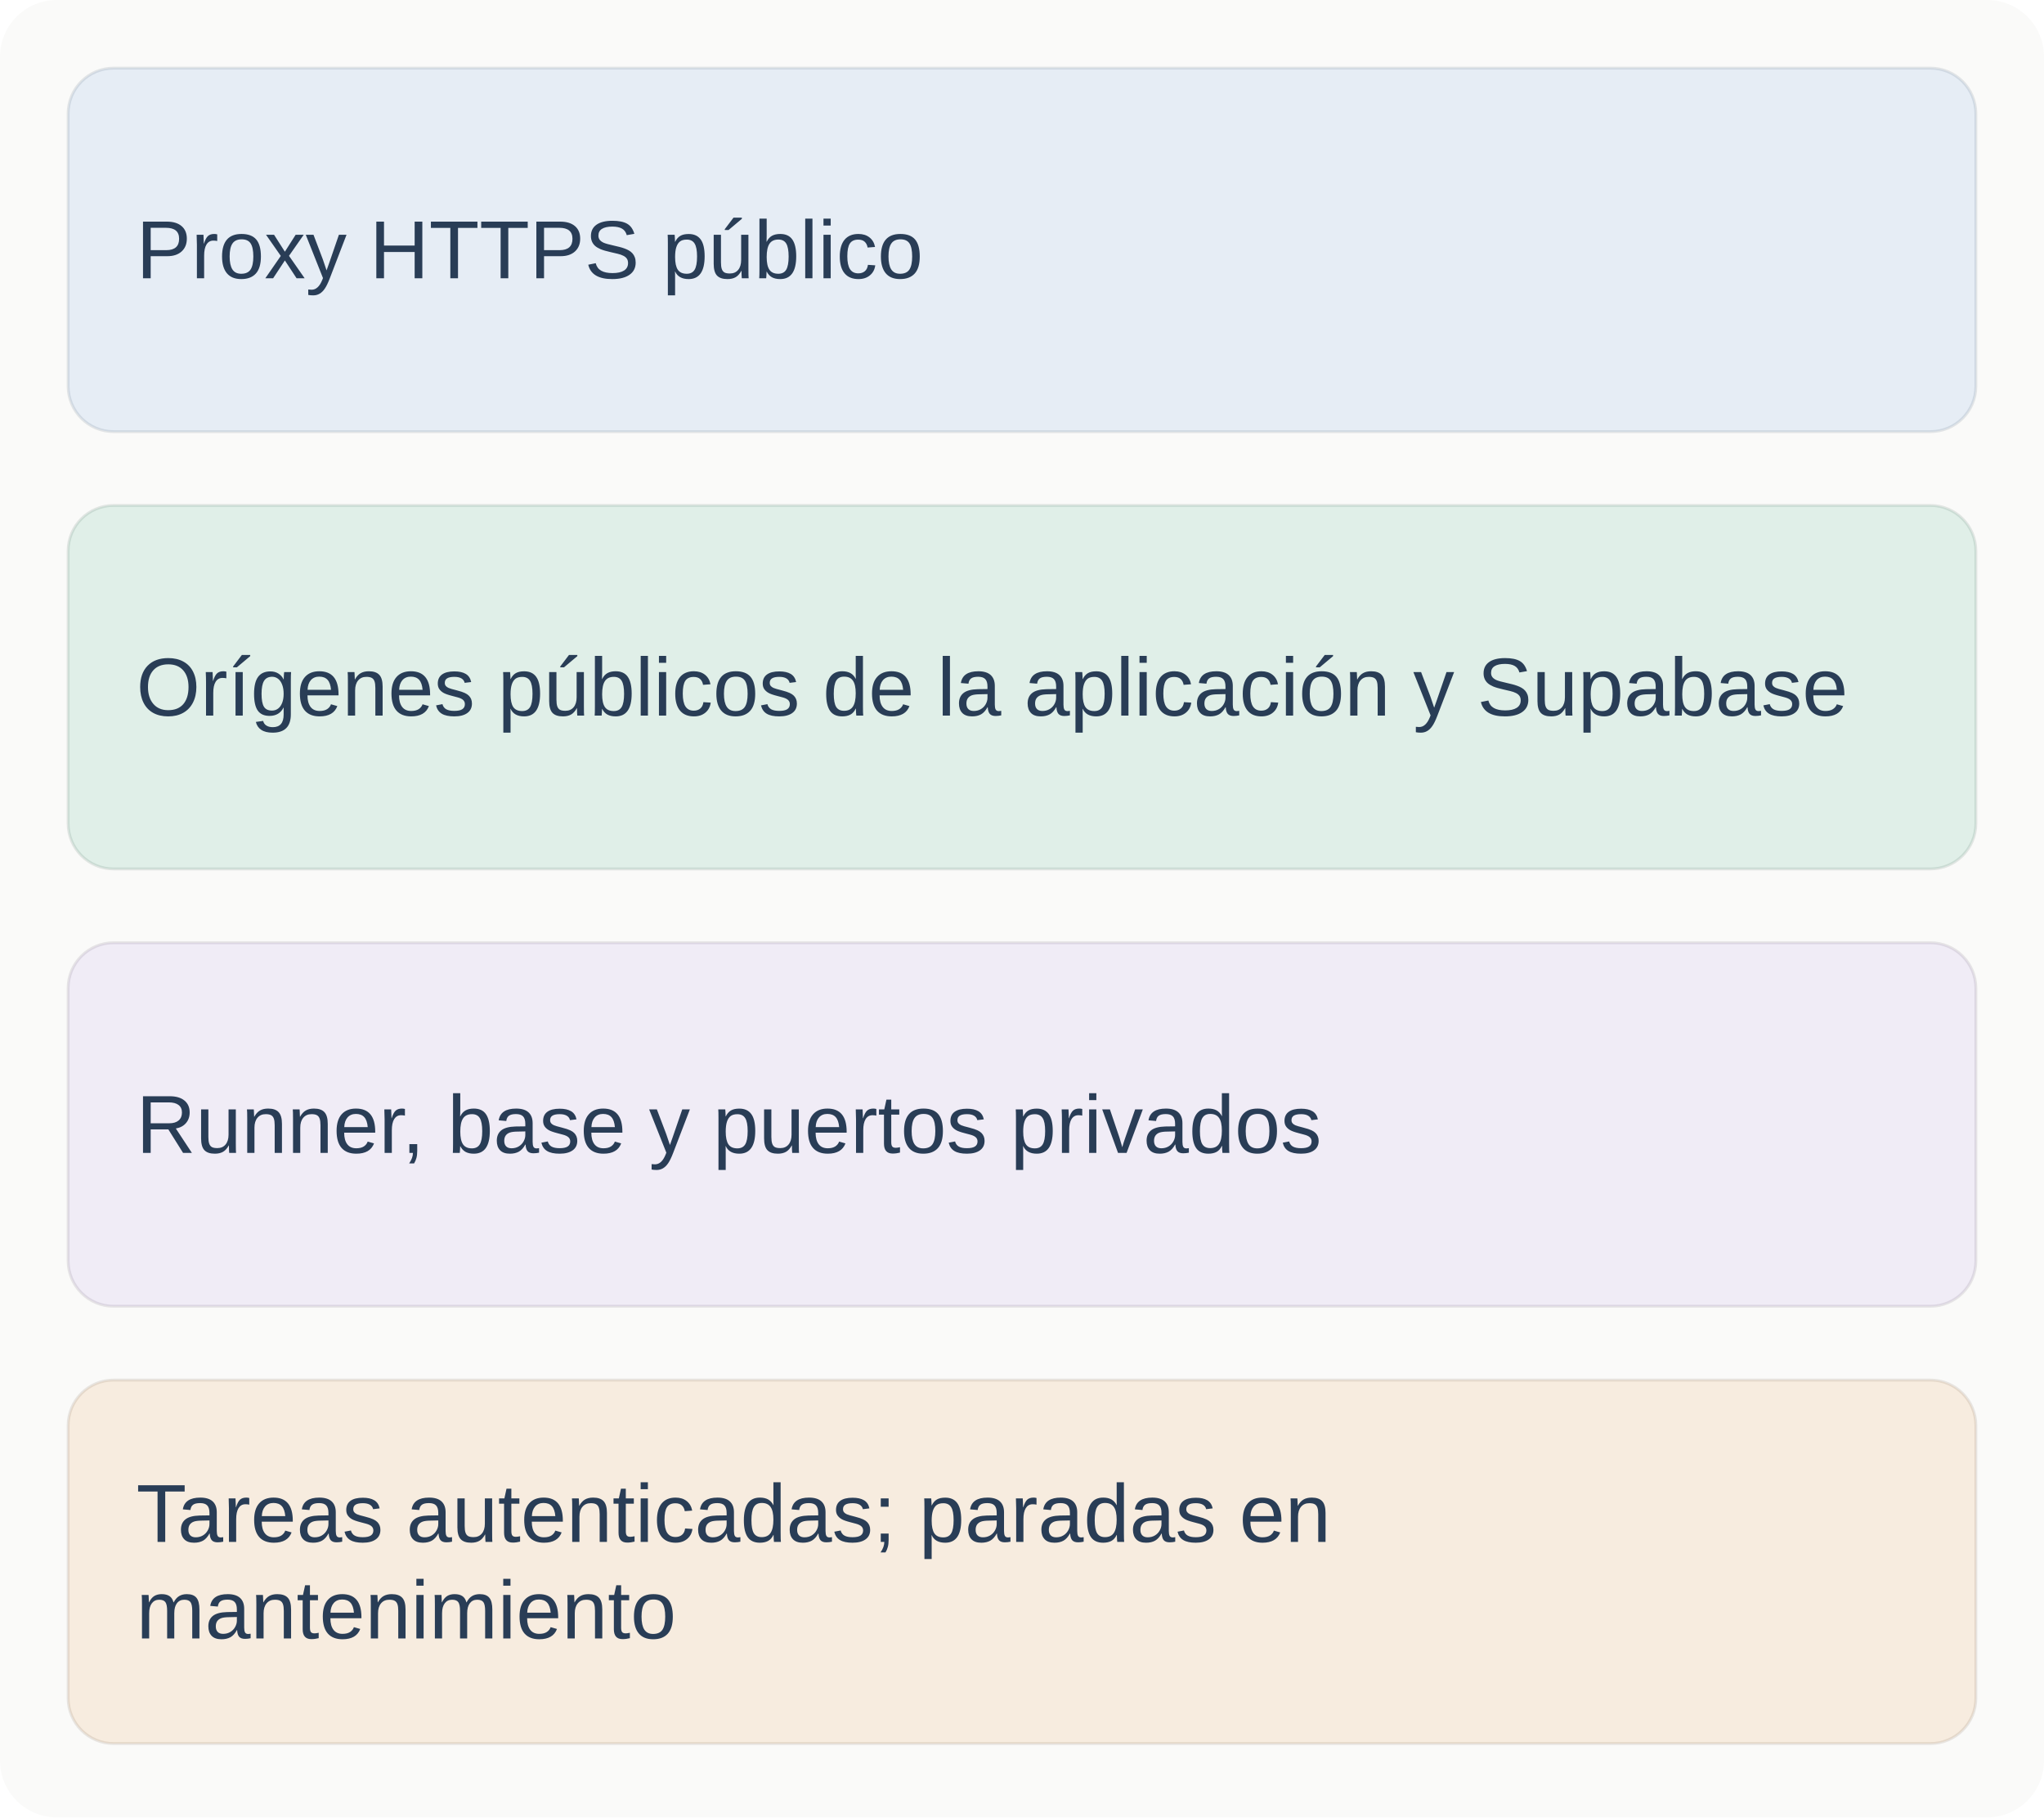
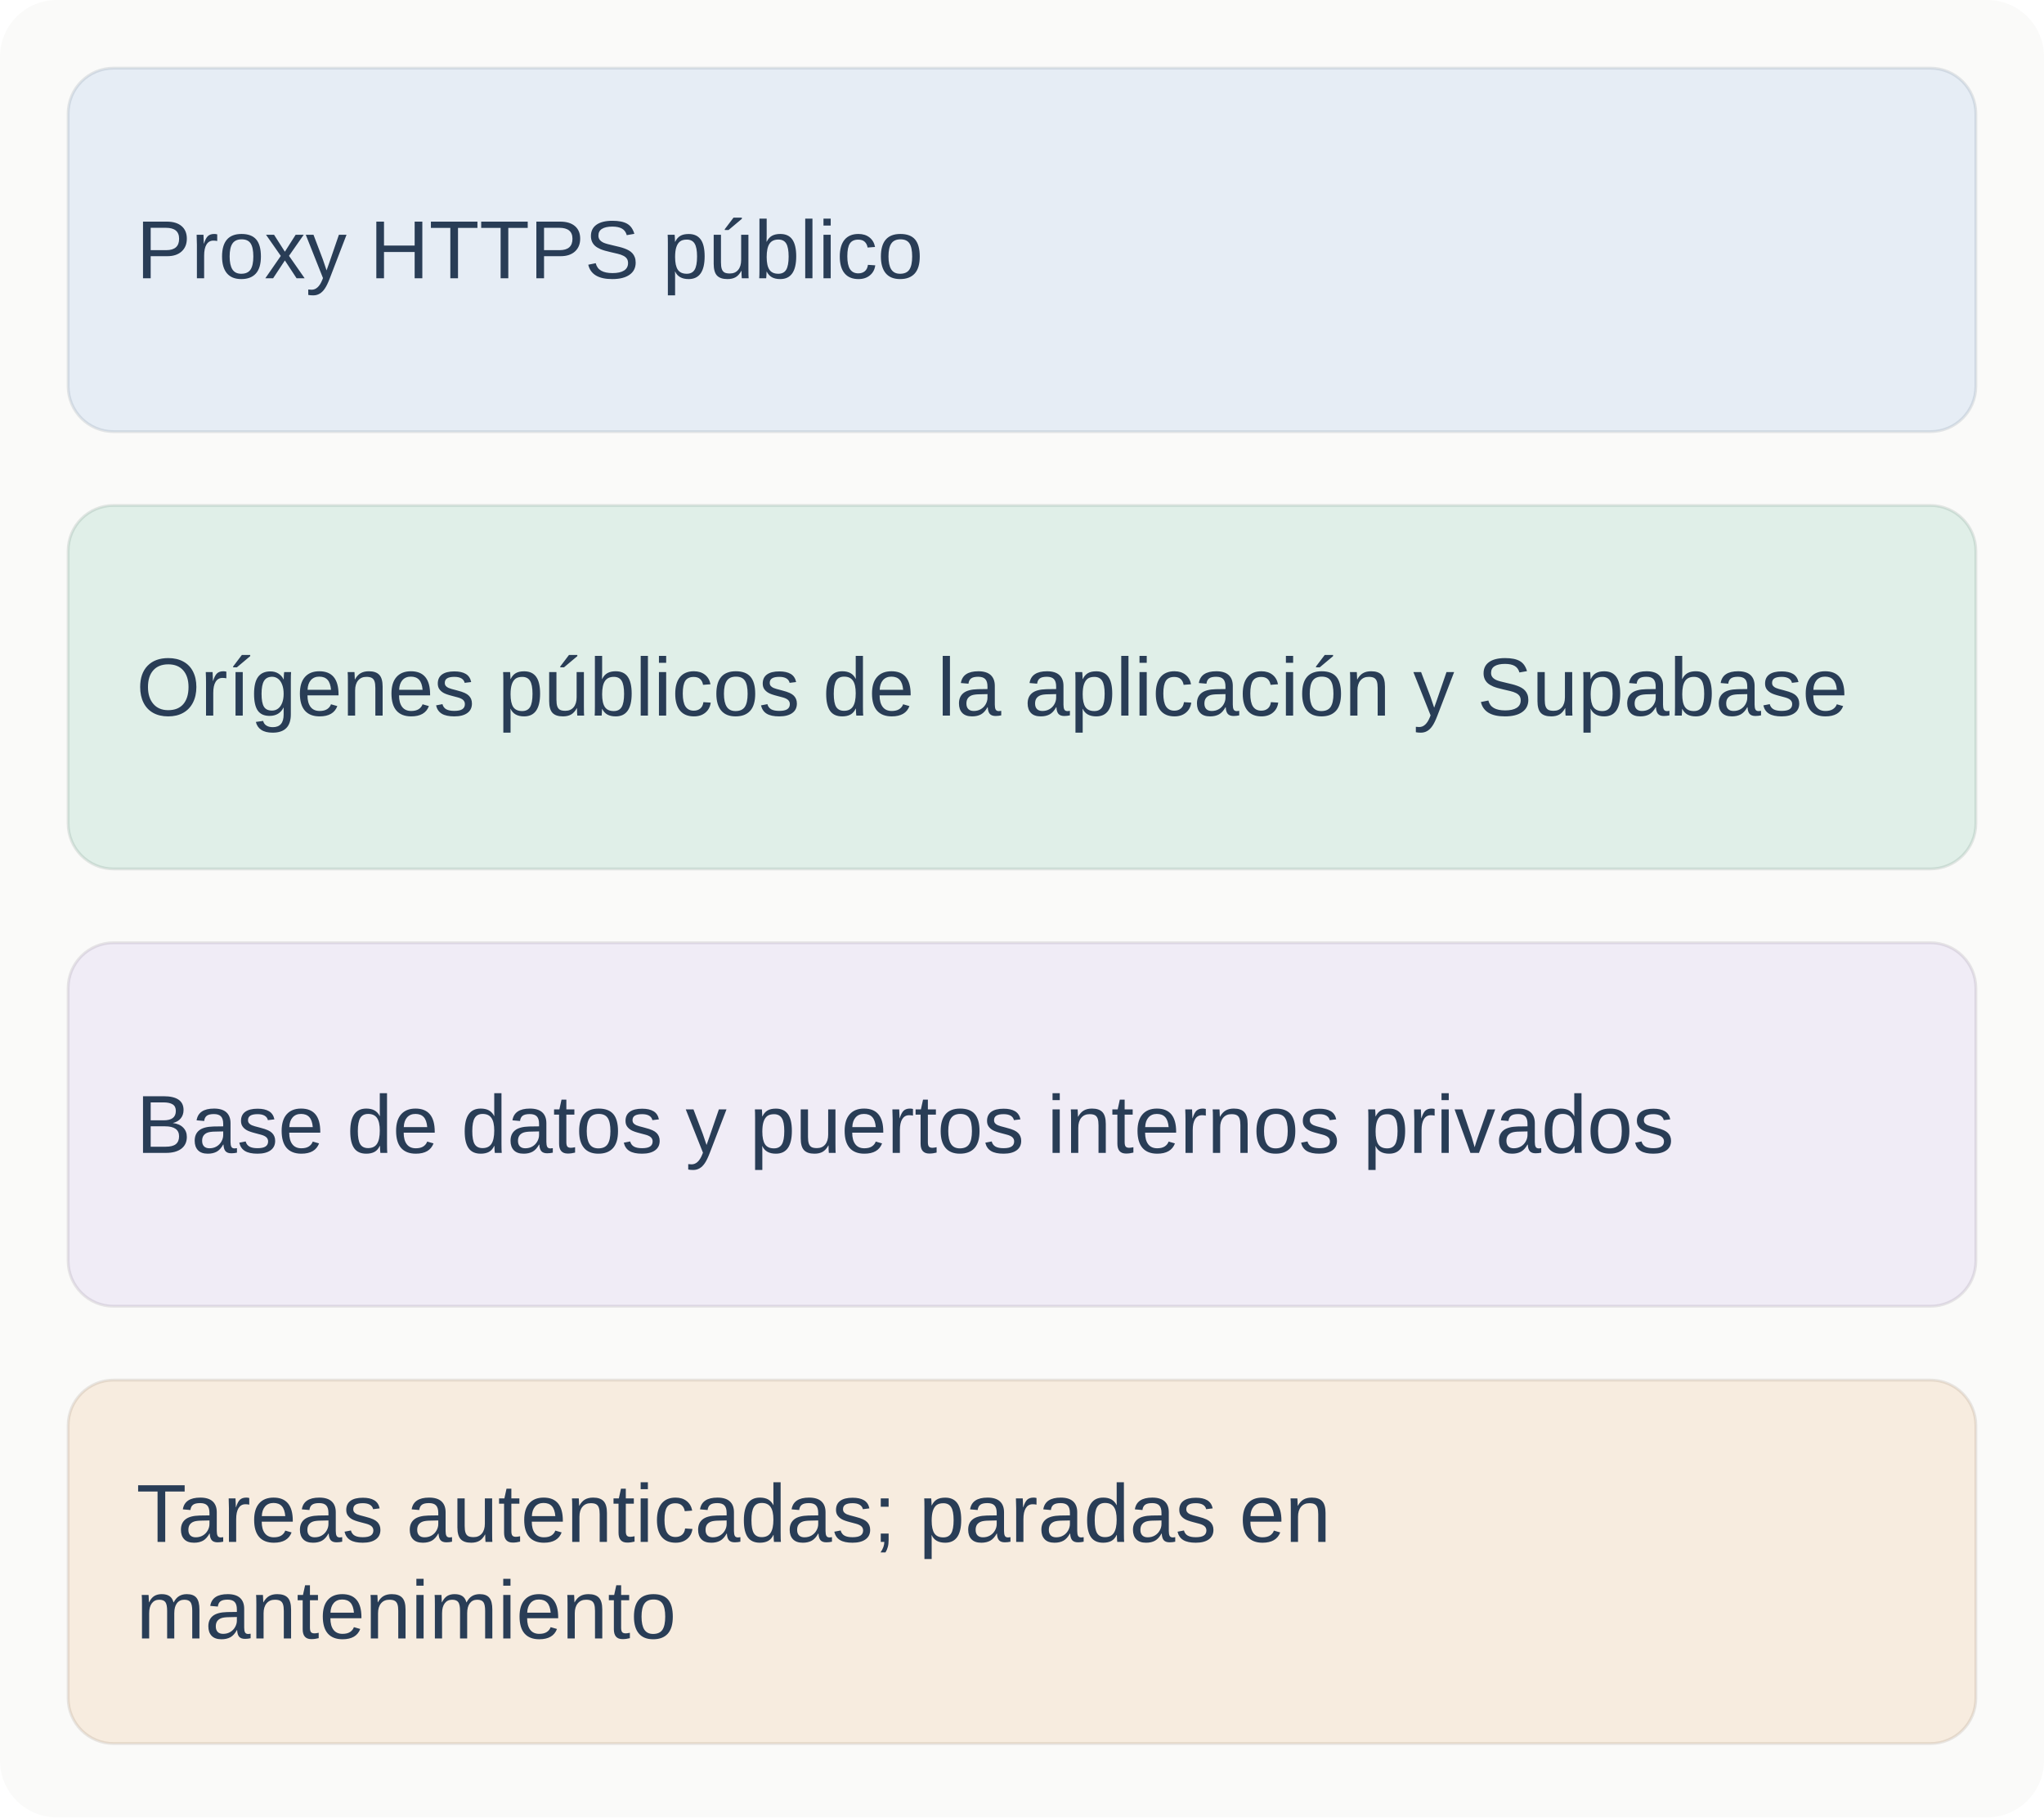
<svg xmlns="http://www.w3.org/2000/svg" width="720" height="640" viewBox="0 0 720 640" role="img" aria-labelledby="title desc">
  <rect width="720" height="640" rx="20" fill="#fafaf9" />
  <rect x="24" y="24" width="672" height="128" rx="16" fill="#e6edf5" stroke="#293d56" stroke-width="1" stroke-opacity="0.12" />
  <text x="48" y="98" font-family="Arial, sans-serif" font-size="29" fill="#293d56">Proxy HTTPS público</text>
  <rect x="24" y="178" width="672" height="128" rx="16" fill="#e0efe8" stroke="#1e4436" stroke-width="1" stroke-opacity="0.12" />
  <text x="48" y="252" font-family="Arial, sans-serif" font-size="29" fill="#293d56">Orígenes públicos de la aplicación y Supabase</text>
  <rect x="24" y="332" width="672" height="128" rx="16" fill="#f0ecf6" stroke="#433352" stroke-width="1" stroke-opacity="0.12" />
-   <text x="48" y="406" font-family="Arial, sans-serif" font-size="29" fill="#293d56">Runner, base y puertos privados</text>
+   <text x="48" y="406" font-family="Arial, sans-serif" font-size="29" fill="#293d56">Base de datos y puertos internos privados</text>
  <rect x="24" y="486" width="672" height="128" rx="16" fill="#f7ecdf" stroke="#573e28" stroke-width="1" stroke-opacity="0.12" />
  <text x="48" y="543" font-family="Arial, sans-serif" font-size="29" fill="#293d56">Tareas autenticadas; paradas en</text>
  <text x="48" y="577" font-family="Arial, sans-serif" font-size="29" fill="#293d56">mantenimiento</text>
</svg>
